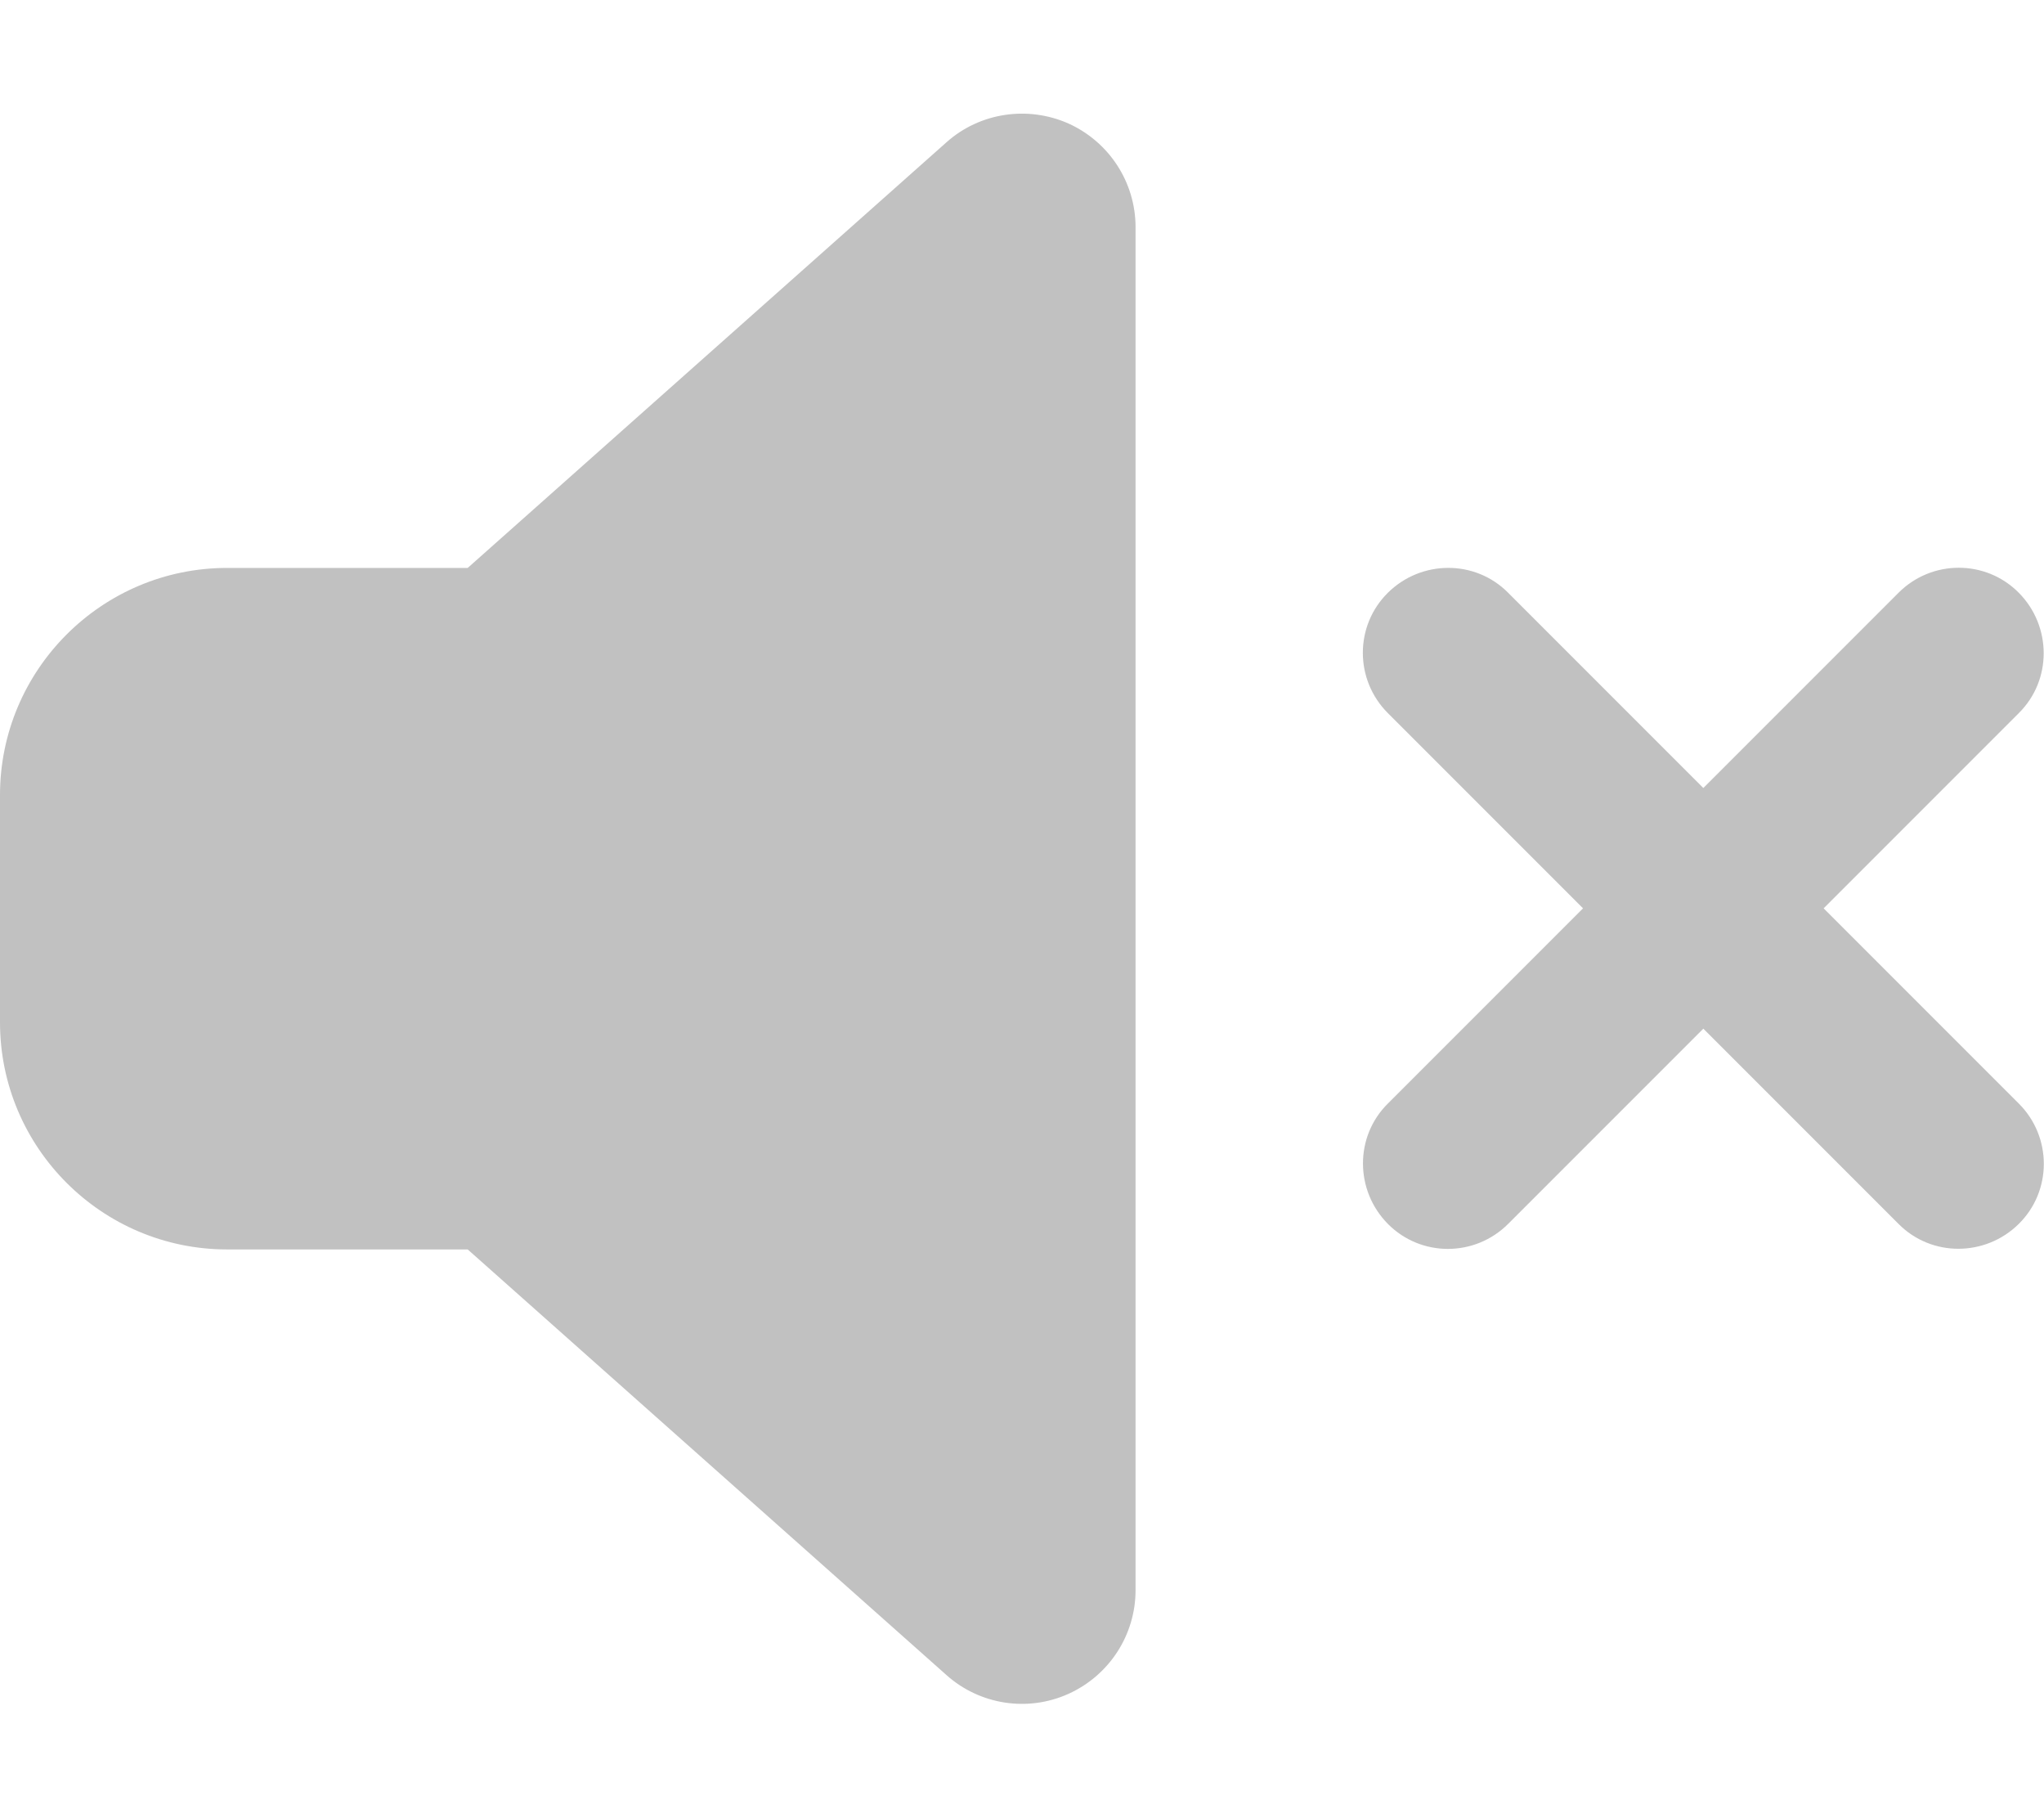
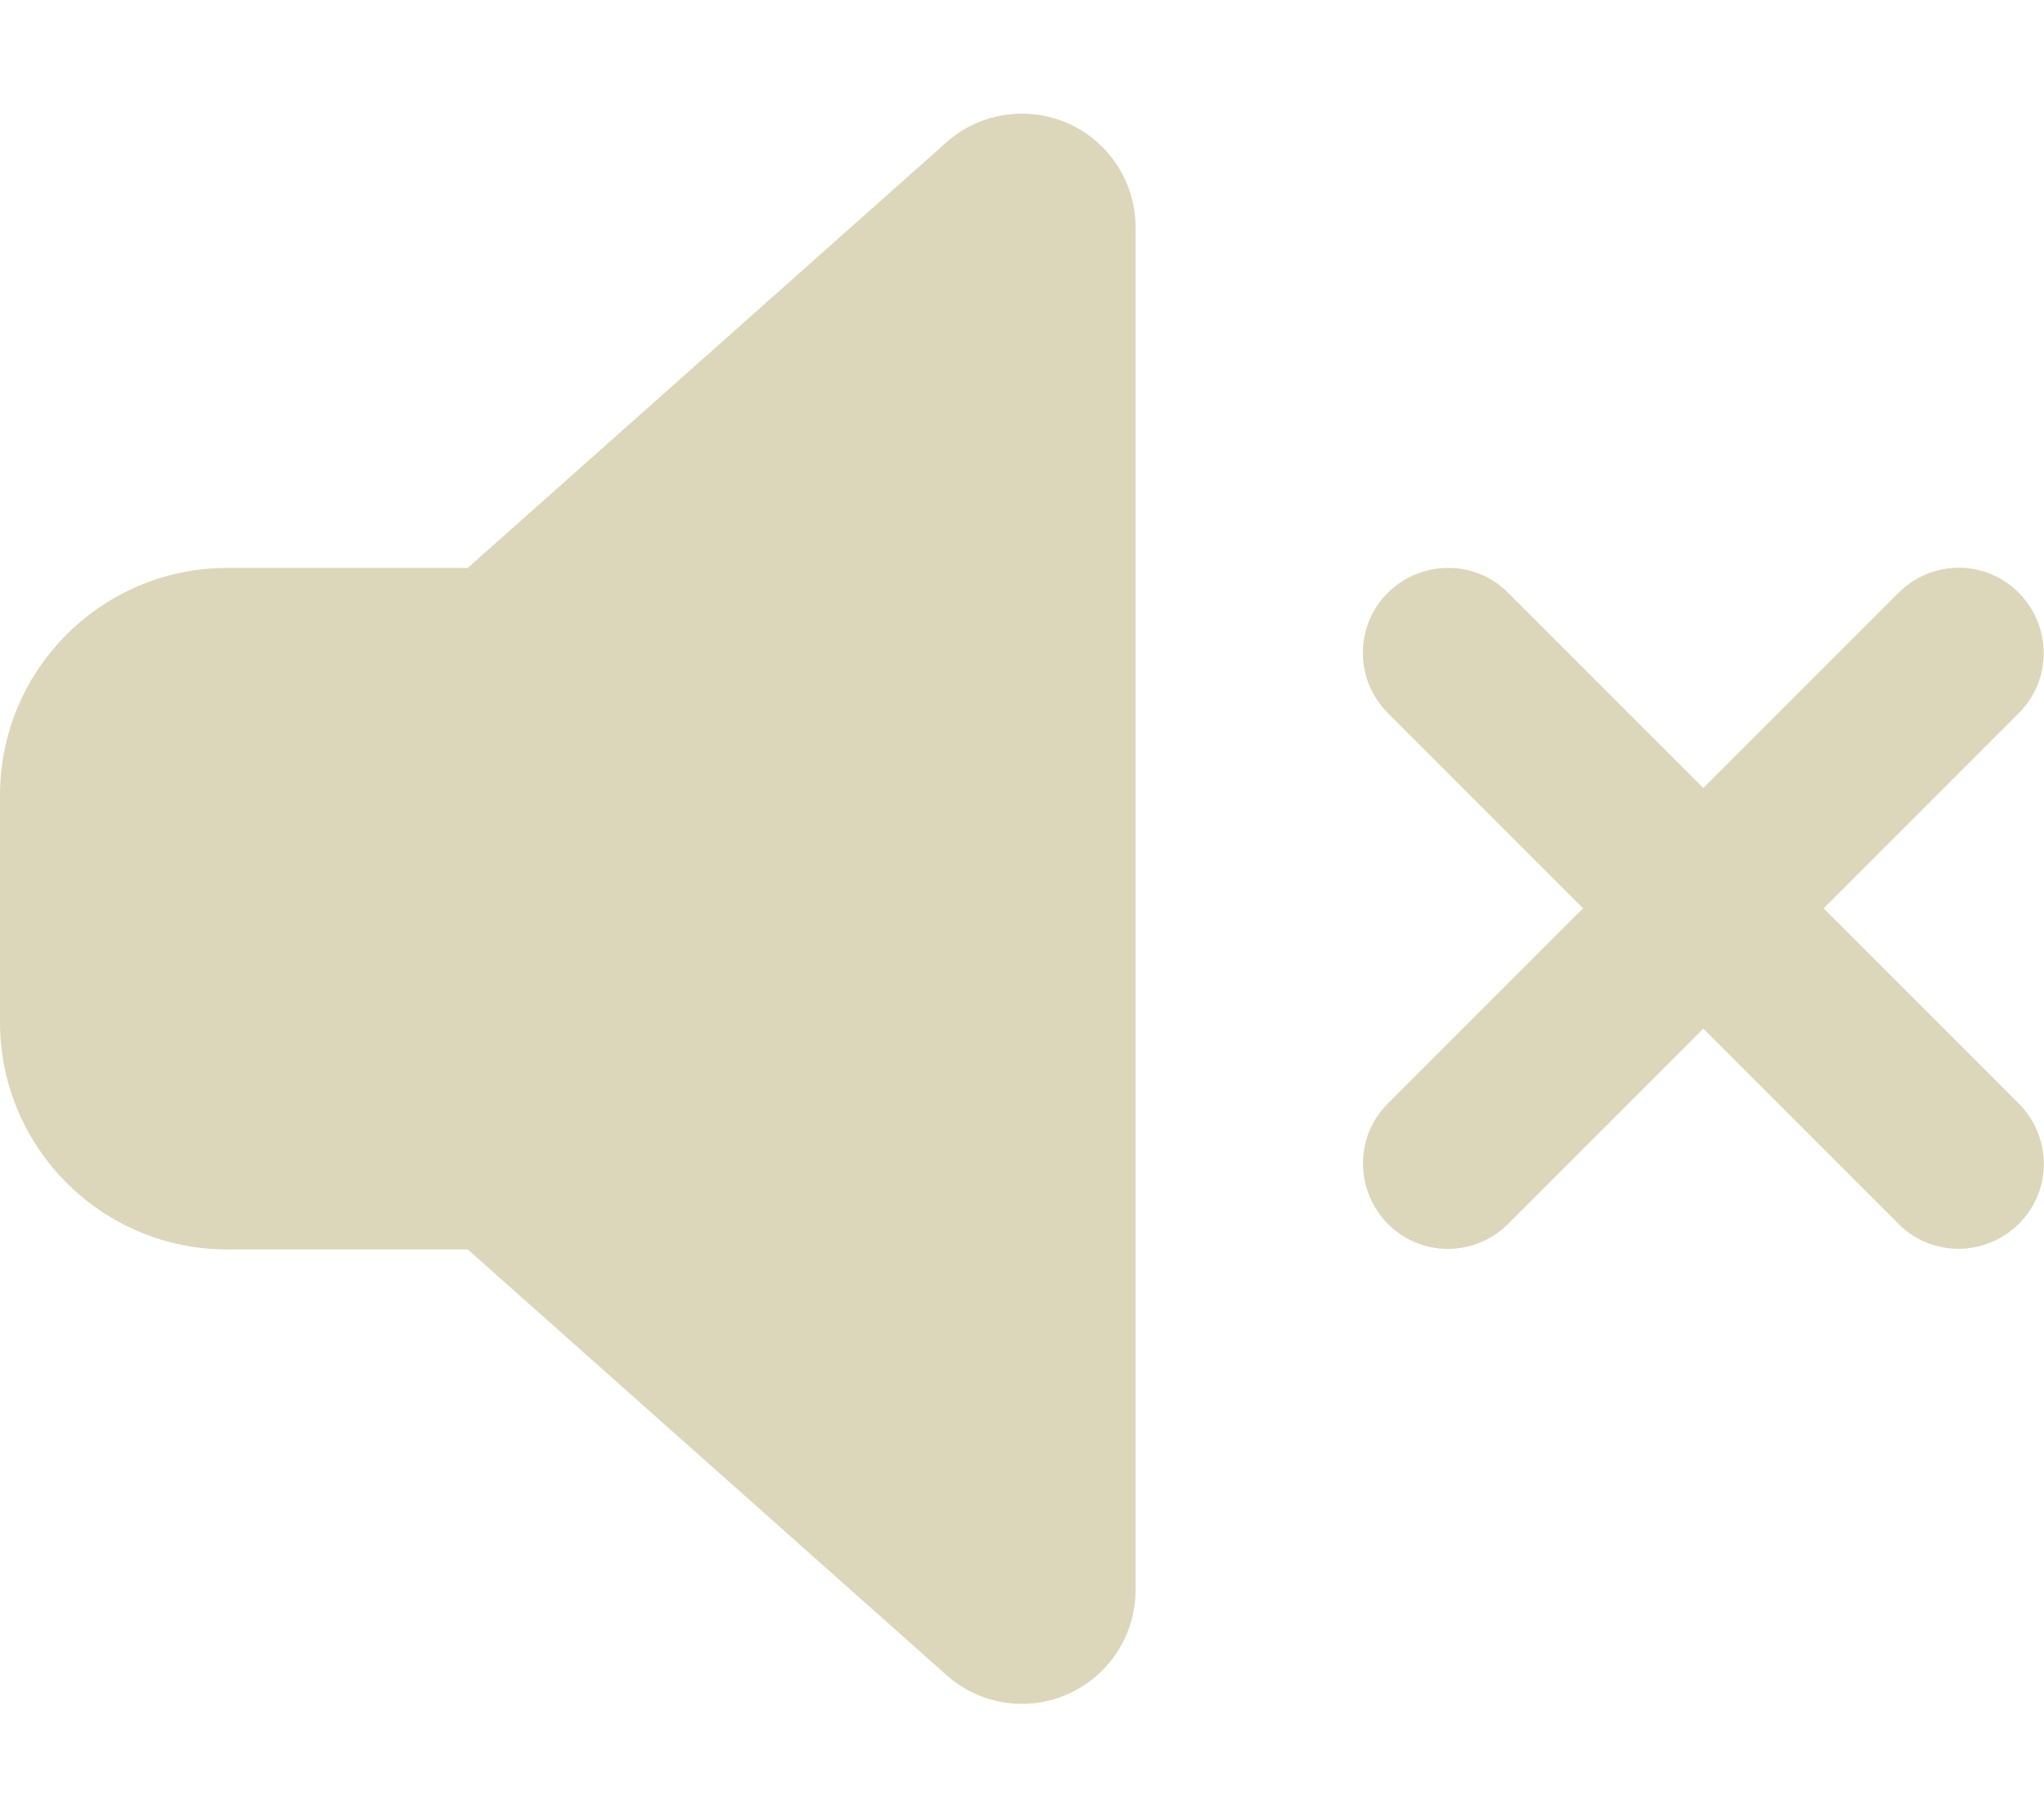
<svg xmlns="http://www.w3.org/2000/svg" viewBox="0 0 576 512">
-   <path fill="#c1c1c1" d="M301.1 34.8C312.6 40 320 51.4 320 64l0 384c0 12.6-7.4 24-18.9 29.2s-25 3.1-34.4-5.3L131.8 352 64 352c-35.3 0-64-28.7-64-64l0-64c0-35.3 28.7-64 64-64l67.8 0L266.7 40.1c9.4-8.4 22.9-10.4 34.4-5.3zM425 167l55 55 55-55c9.4-9.4 24.6-9.4 33.9 0s9.4 24.6 0 33.9l-55 55 55 55c9.4 9.4 9.4 24.6 0 33.9s-24.6 9.4-33.9 0l-55-55-55 55c-9.4 9.4-24.6 9.4-33.9 0s-9.4-24.6 0-33.9l55-55-55-55c-9.4-9.4-9.4-24.6 0-33.9s24.6-9.4 33.9 0z" />
+   <path fill="#dcd7ba" d="M301.1 34.8C312.6 40 320 51.4 320 64l0 384c0 12.6-7.4 24-18.9 29.2s-25 3.1-34.4-5.3L131.8 352 64 352c-35.3 0-64-28.7-64-64l0-64c0-35.3 28.7-64 64-64l67.8 0L266.7 40.1c9.4-8.4 22.9-10.4 34.4-5.3zM425 167l55 55 55-55c9.4-9.4 24.6-9.4 33.9 0s9.4 24.6 0 33.9l-55 55 55 55c9.4 9.4 9.4 24.6 0 33.9s-24.6 9.4-33.9 0l-55-55-55 55c-9.4 9.4-24.6 9.4-33.9 0s-9.4-24.6 0-33.9l55-55-55-55c-9.4-9.4-9.4-24.6 0-33.9s24.6-9.4 33.9 0z" />
</svg>
